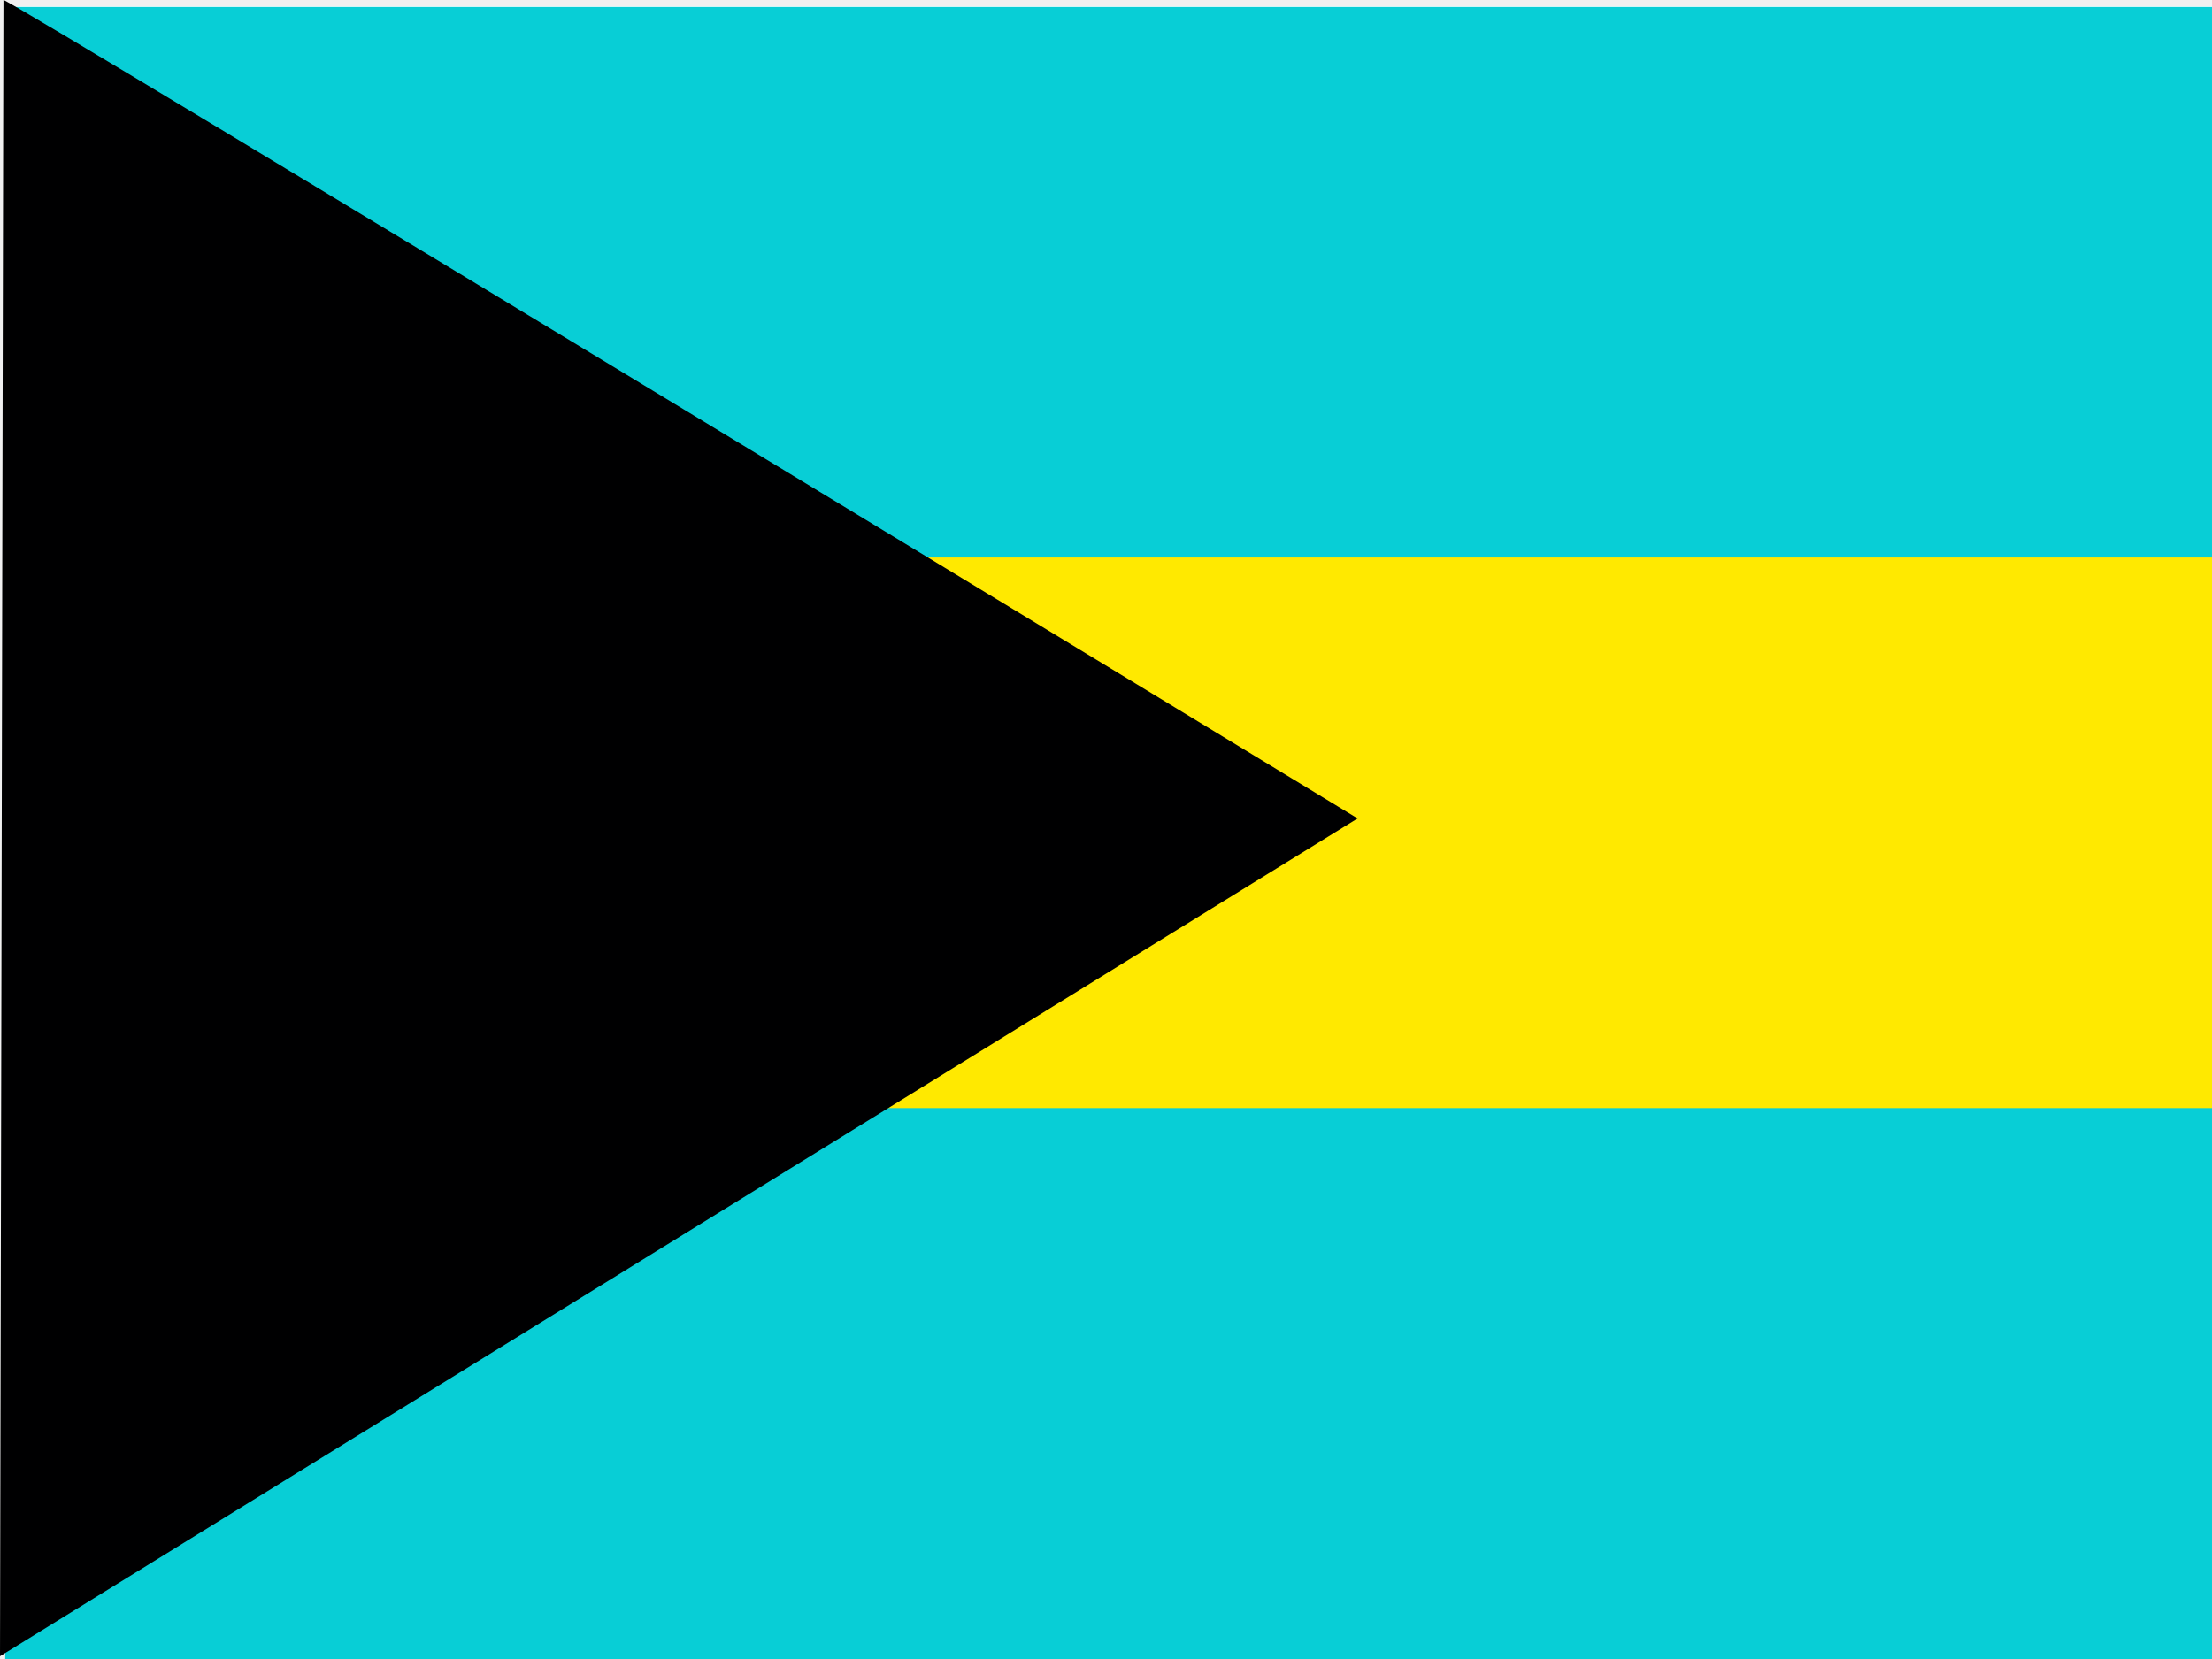
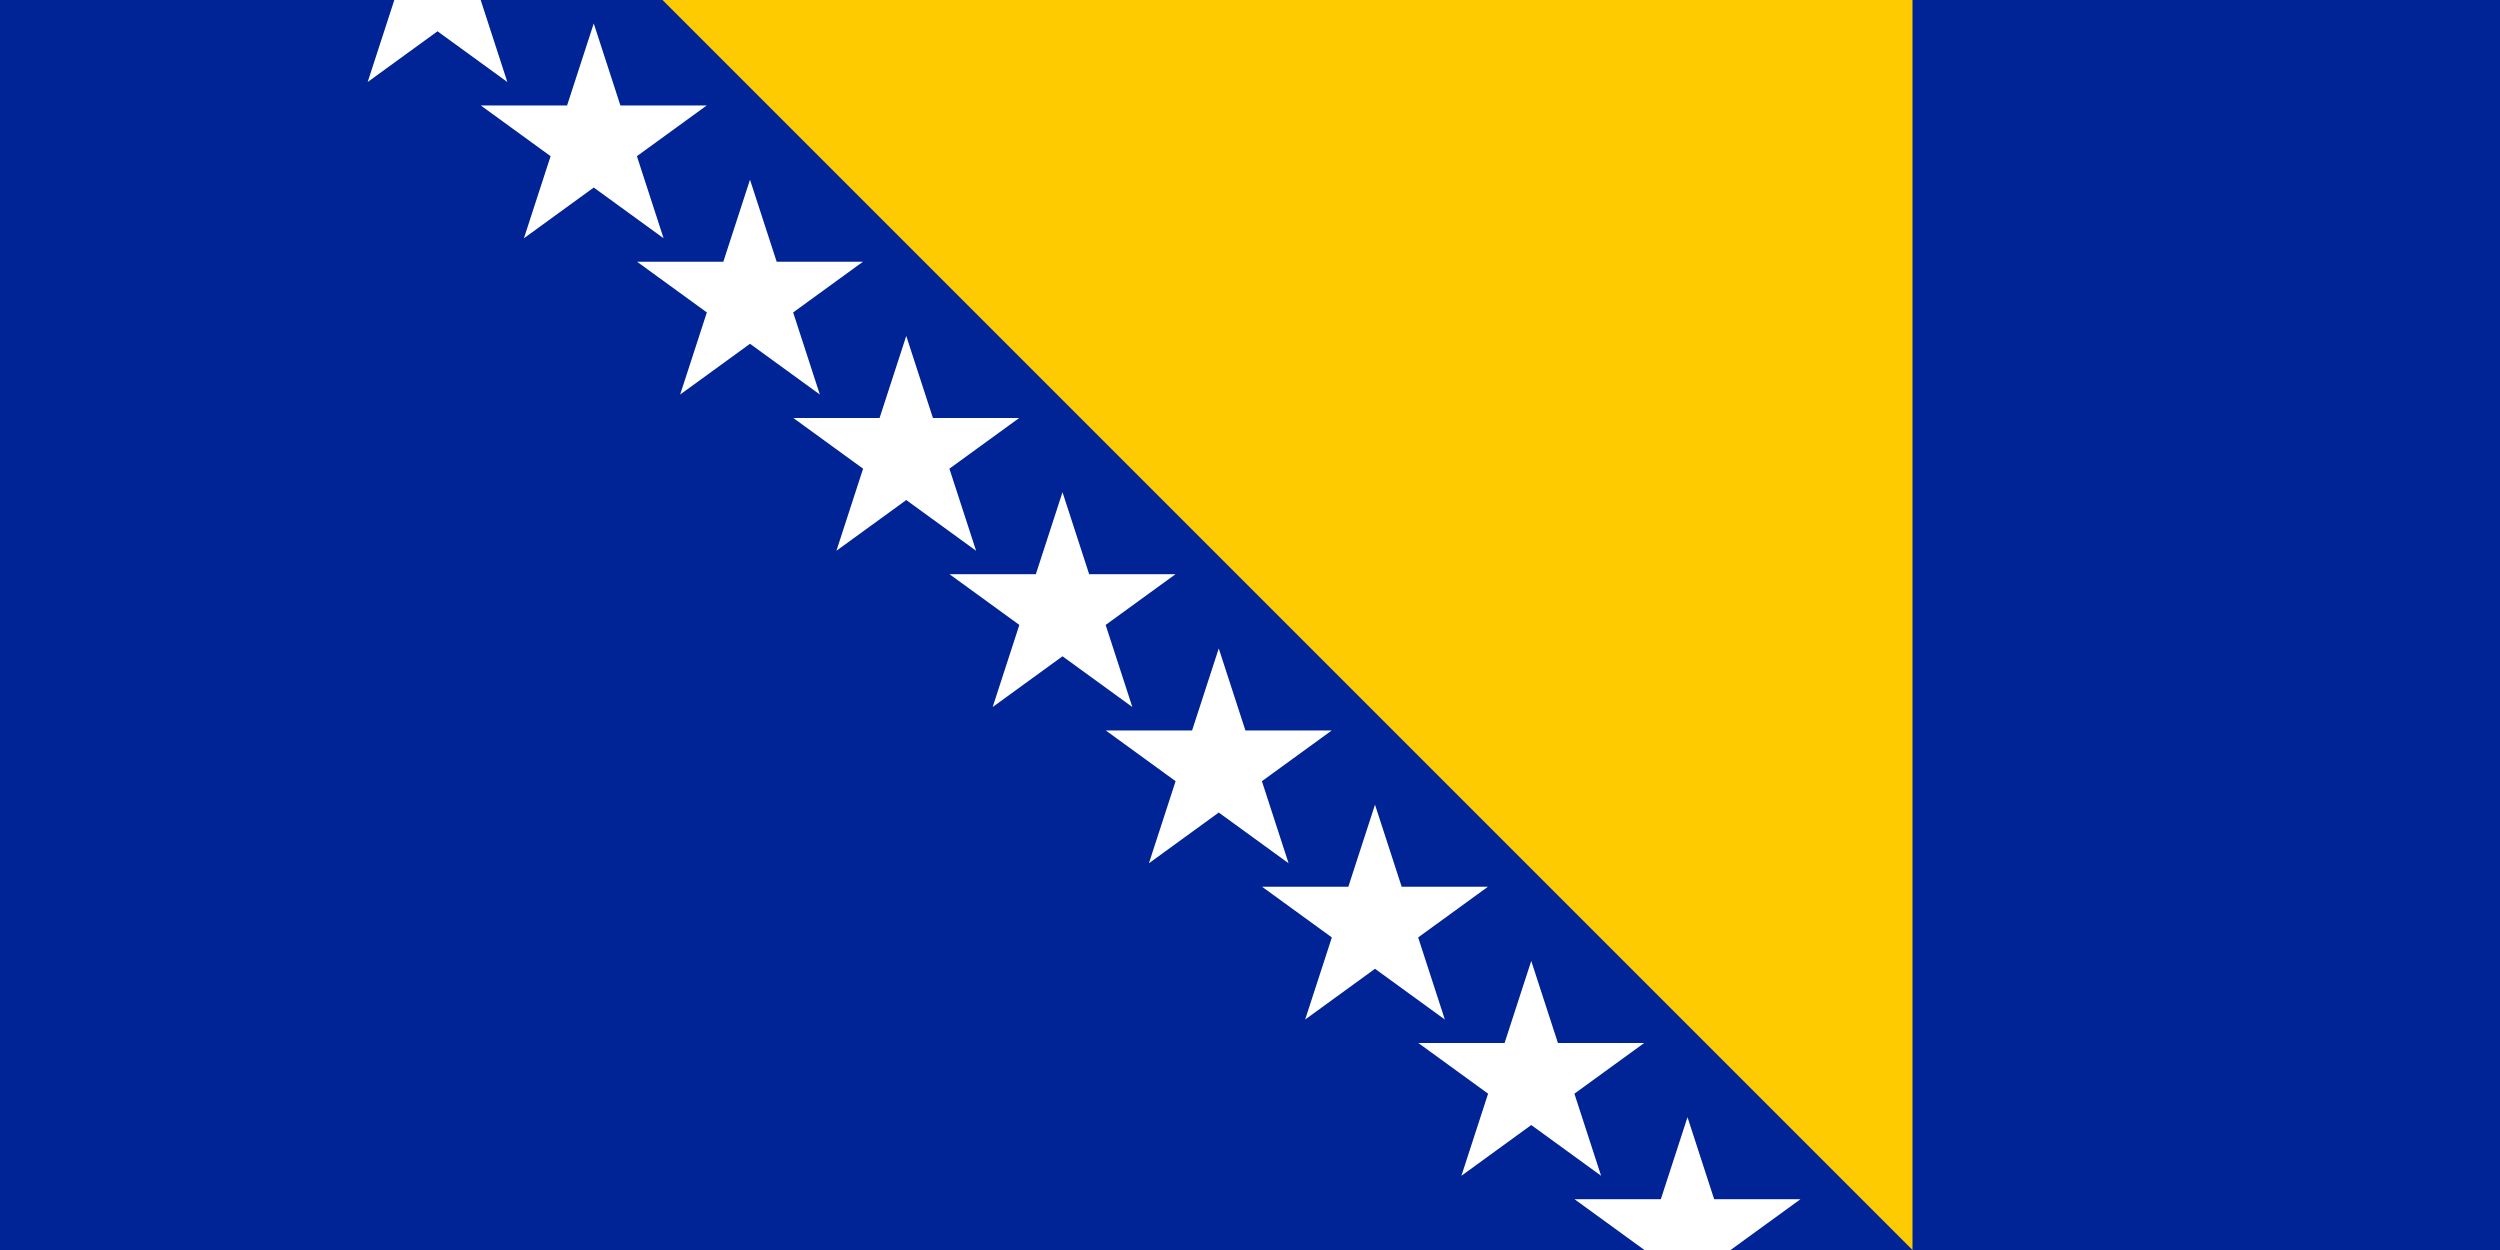
- <svg xmlns="http://www.w3.org/2000/svg" id="flag-icons-bs" viewBox="0 0 640 480">
-   <defs>
-     <clipPath id="bs-a">
-       <path fill-opacity=".7" d="M-12 0h640v480H-12z" />
-     </clipPath>
-   </defs>
-   <g fill-rule="evenodd" clip-path="url(#bs-a)" transform="translate(12)">
-     <path fill="#fff" d="M968.5 480h-979V1.8h979z" />
-     <path fill="#ffe900" d="M968.5 344.5h-979V143.3h979z" />
-     <path fill="#08ced6" d="M968.5 480h-979V320.6h979zm0-318.7h-979V2h979z" />
-     <path fill="#000001" d="M-11 0c2.3 0 391.8 236.8 391.8 236.8L-12 479.2z" />
+ <svg xmlns="http://www.w3.org/2000/svg" xmlns:xlink="http://www.w3.org/1999/xlink" width="800" height="400" viewBox="0 0 16 8">
+   <rect width="16" height="8" fill="#002395" />
+   <path d="m4.24,0h8v8z" fill="#fecb00" />
+   <g id="g">
+     <path d="M2.353,0.525 2.8,-0.85 3.247,0.525 2.077,-0.325H3.523z" fill="#fff" id="s" />
+     <use xlink:href="#s" x="1" y="1" />
+     <use xlink:href="#s" x="2" y="2" />
  </g>
+   <use xlink:href="#g" x="3" y="3" />
+   <use xlink:href="#g" x="6" y="6" />
</svg>
